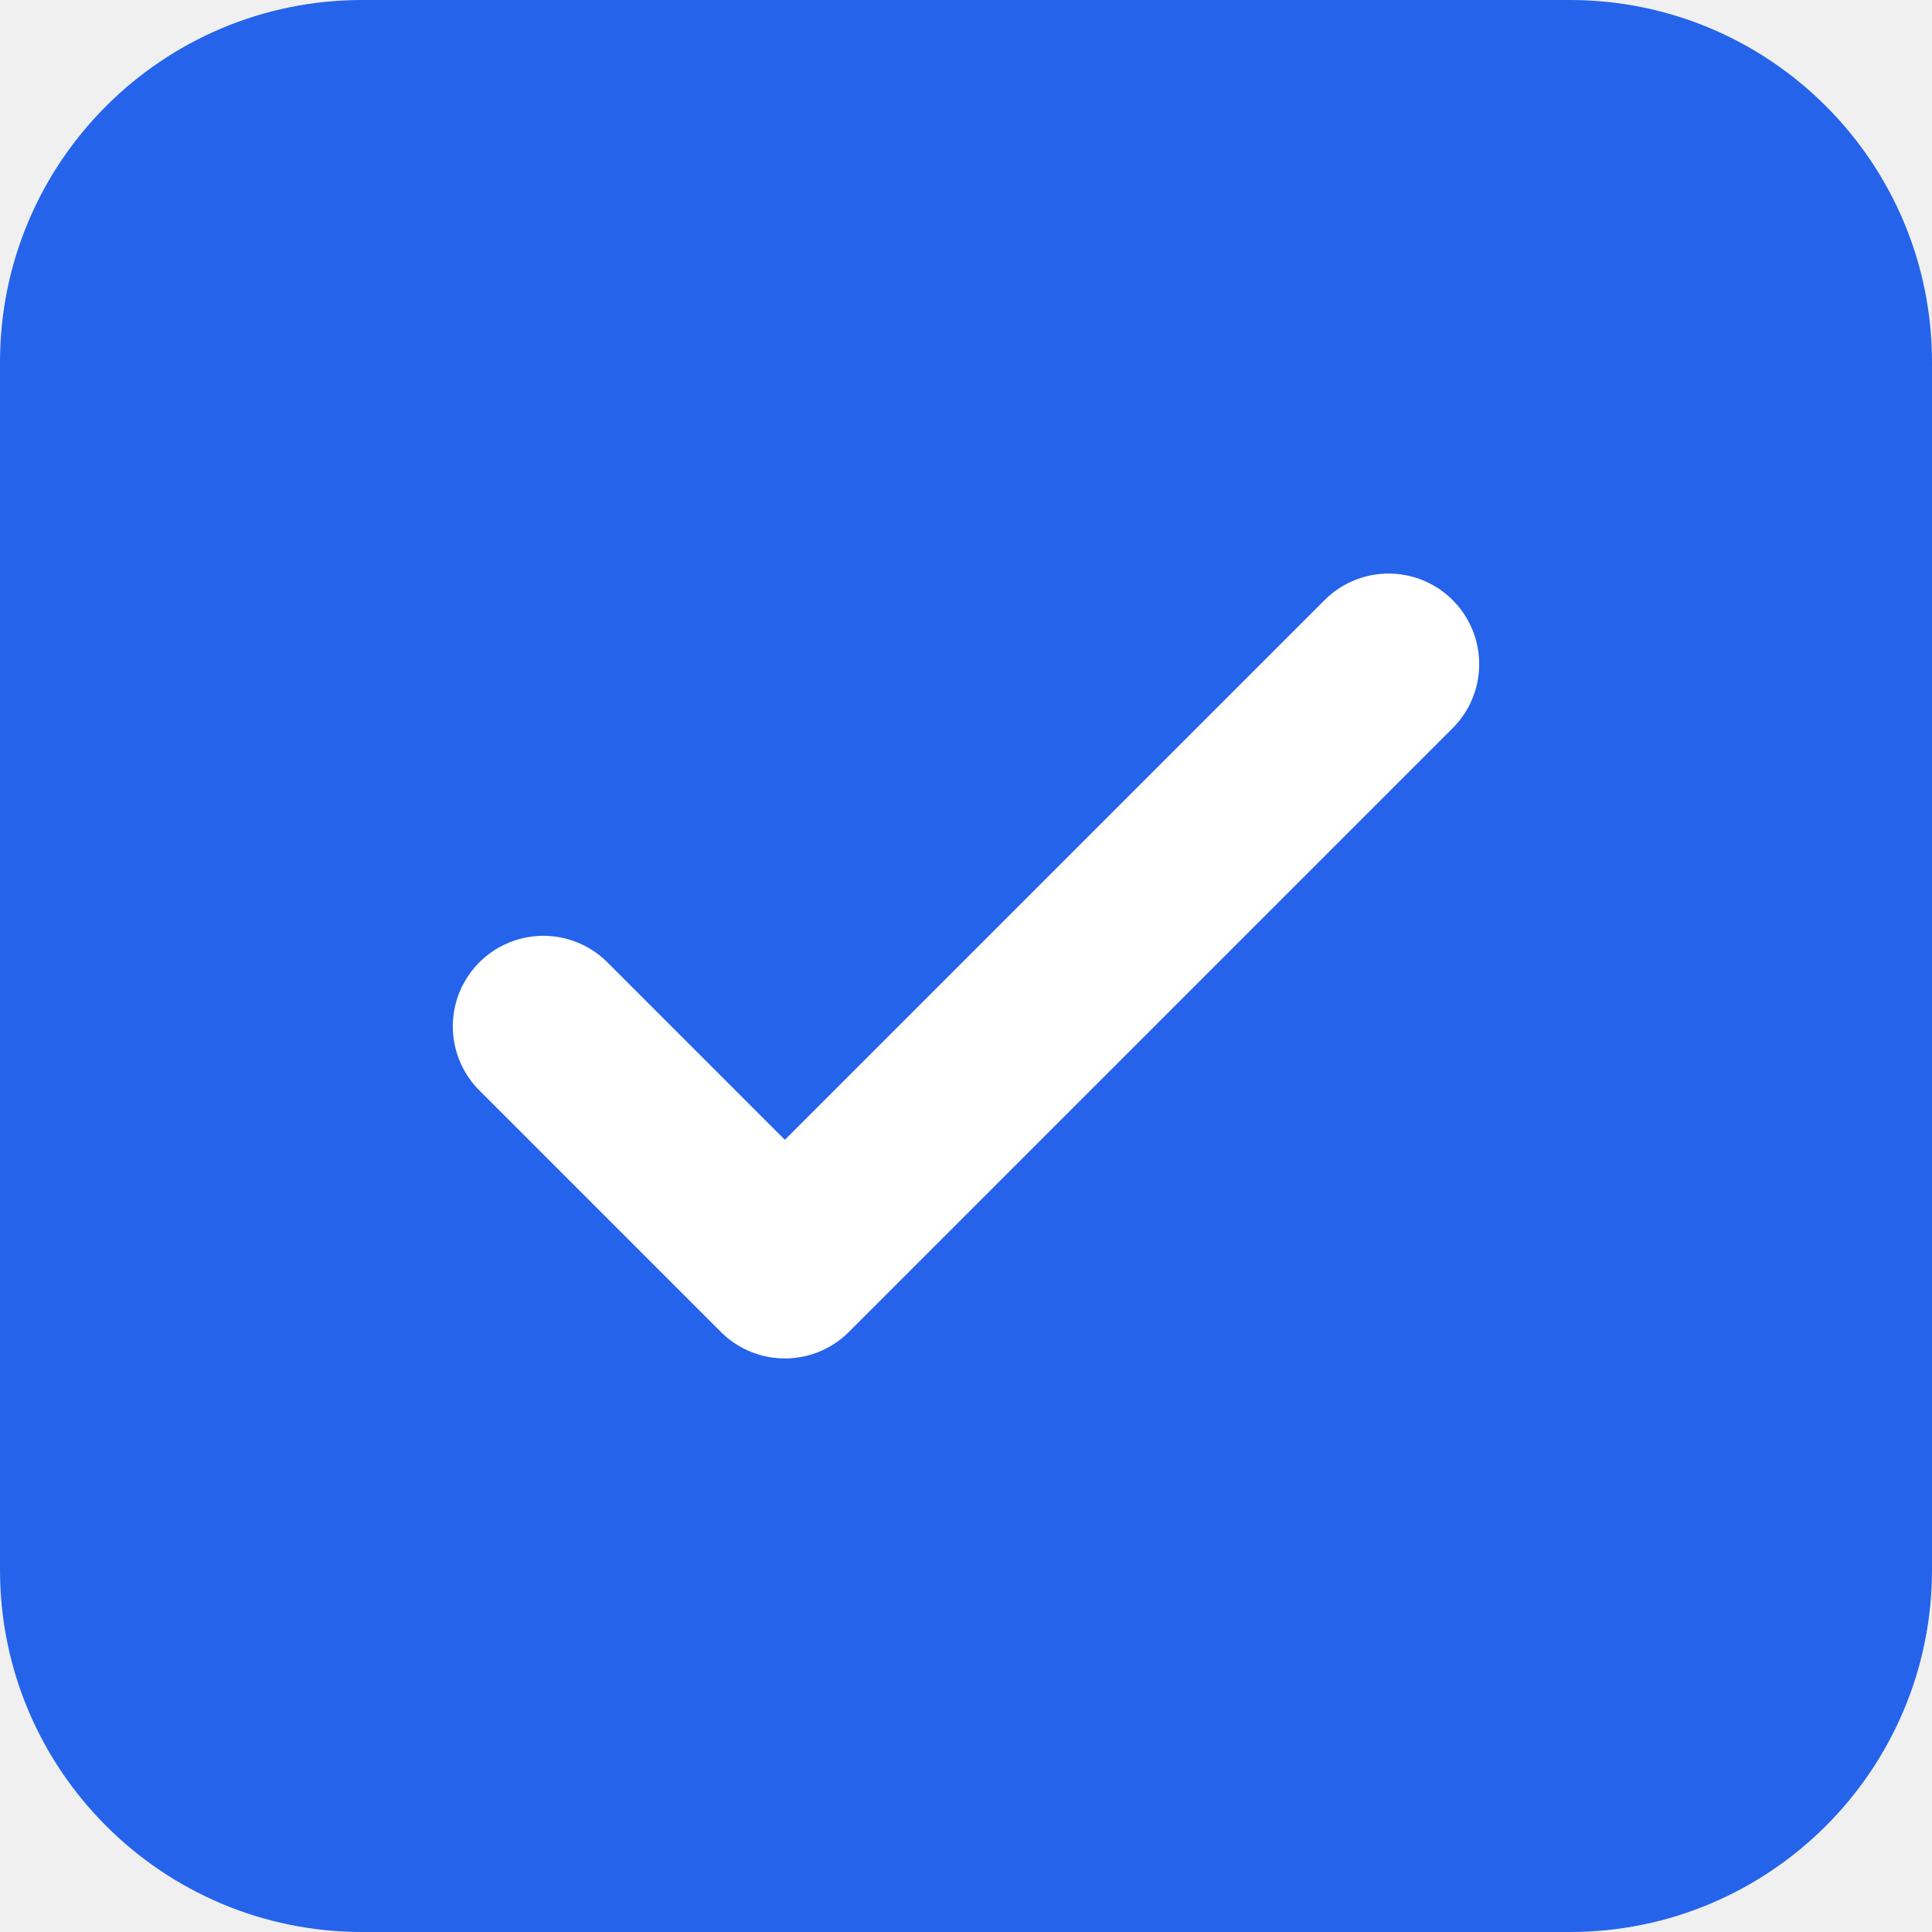
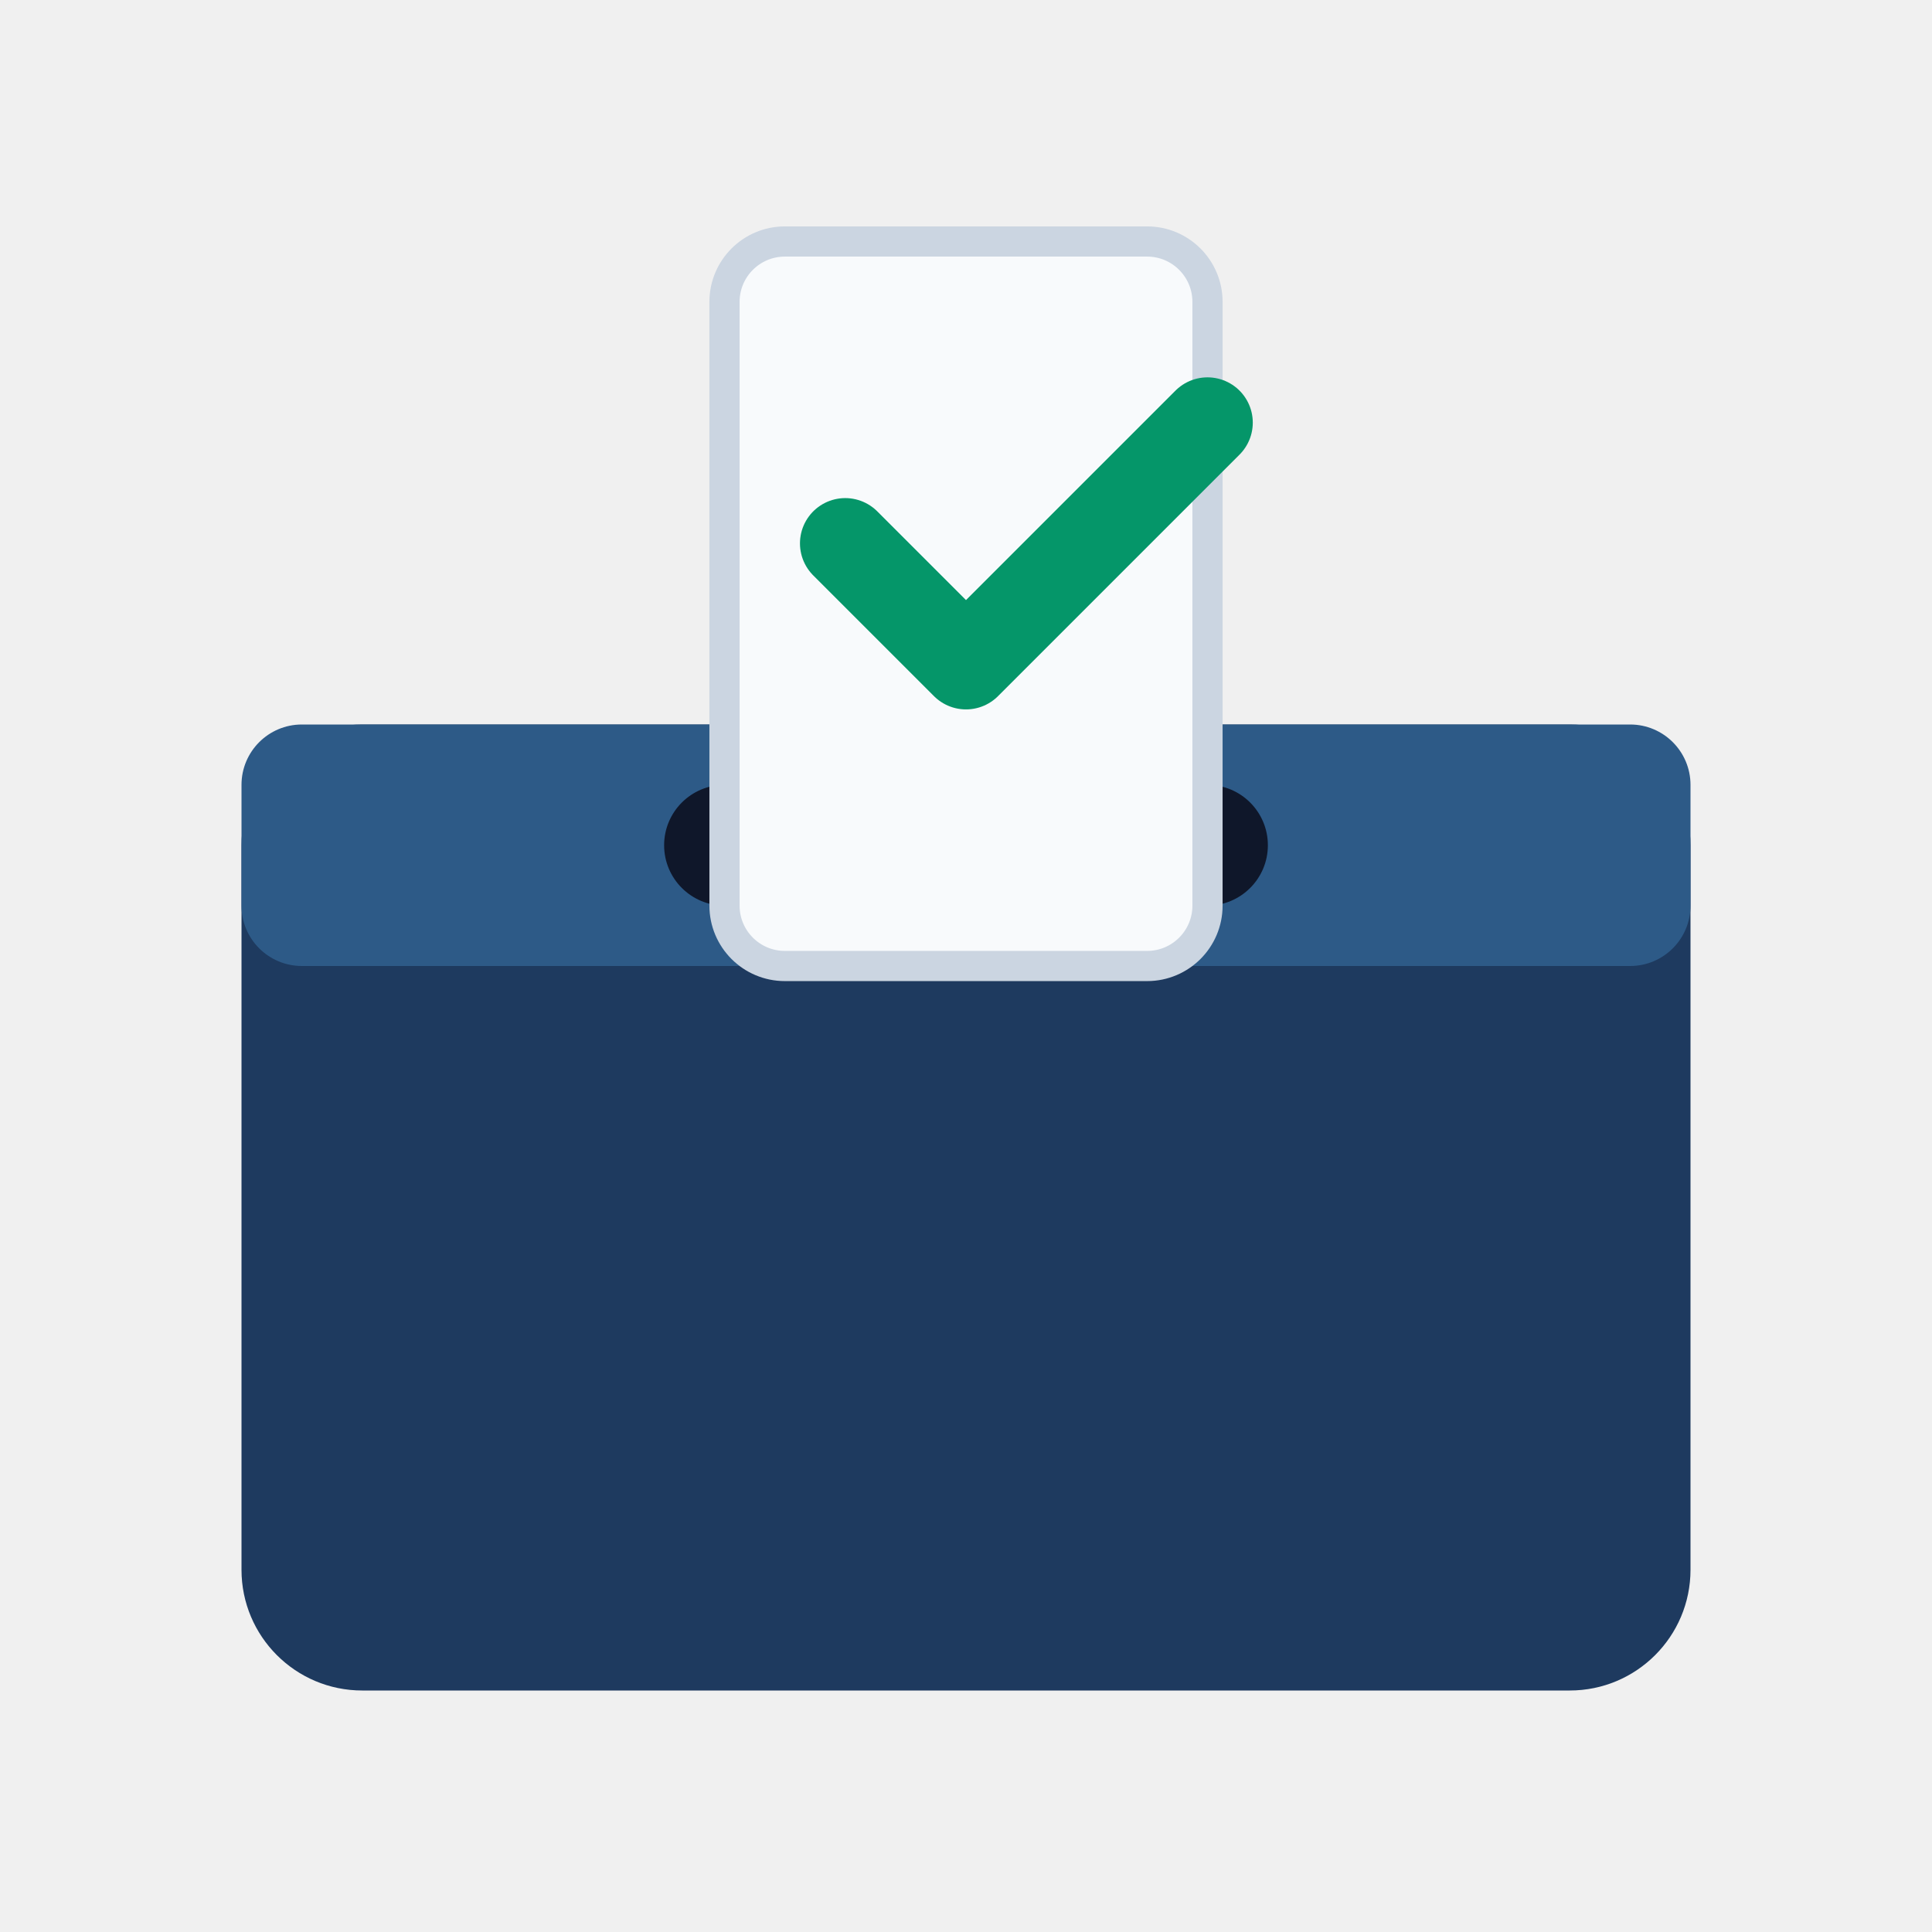
<svg xmlns="http://www.w3.org/2000/svg" viewBox="0 0 32 32">
-   <rect width="32" height="32" rx="6" fill="#2563eb" />
-   <path d="M9 17l4 4 10-10" stroke="#fff" stroke-width="3" stroke-linecap="round" stroke-linejoin="round" fill="none" />
+   <rect x="4" y="12" width="24" height="16" rx="2" fill="#1e3a5f" />
+   <rect x="4" y="12" width="24" height="4" rx="1" fill="#2d5a87" />
+   <rect x="11" y="13" width="10" height="2" rx="1" fill="#0f172a" />
+   <rect x="12" y="4" width="8" height="12" rx="1" fill="#f8fafc" stroke="#cbd5e1" stroke-width="0.5" />
+   <path d="M14 9l2 2 4-4" stroke="#059669" stroke-width="1.5" stroke-linecap="round" stroke-linejoin="round" fill="none" />
</svg>
